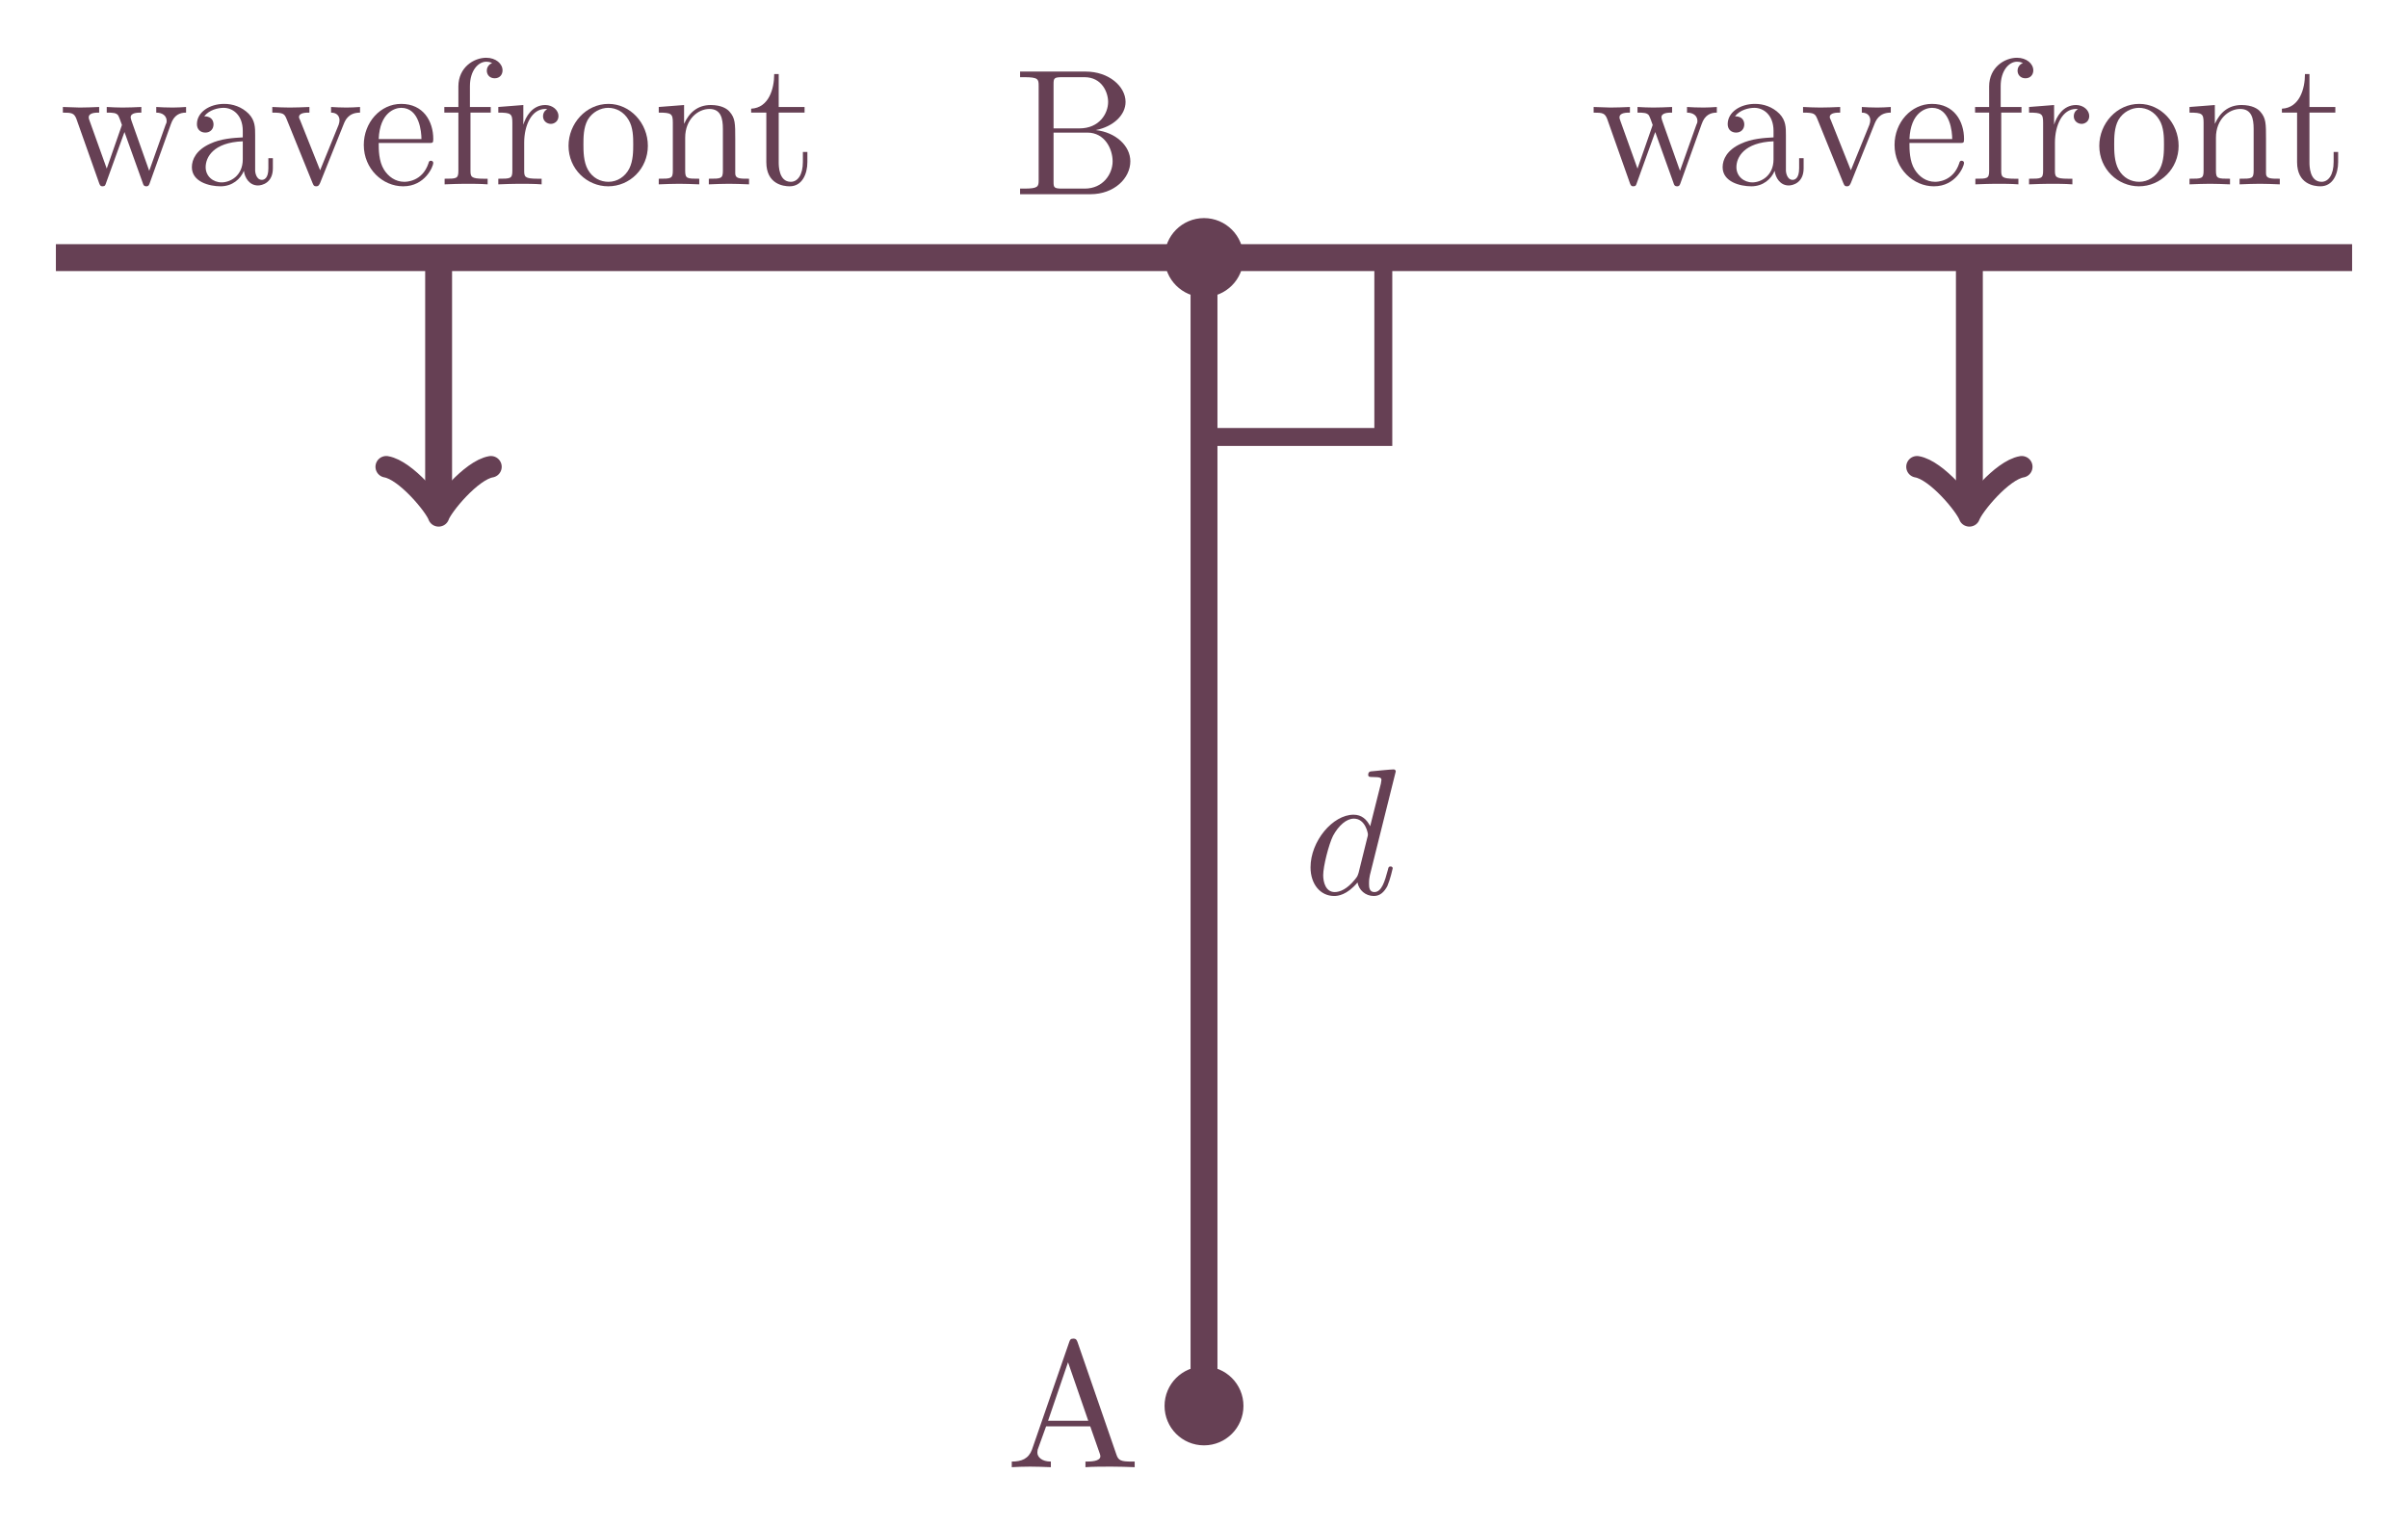
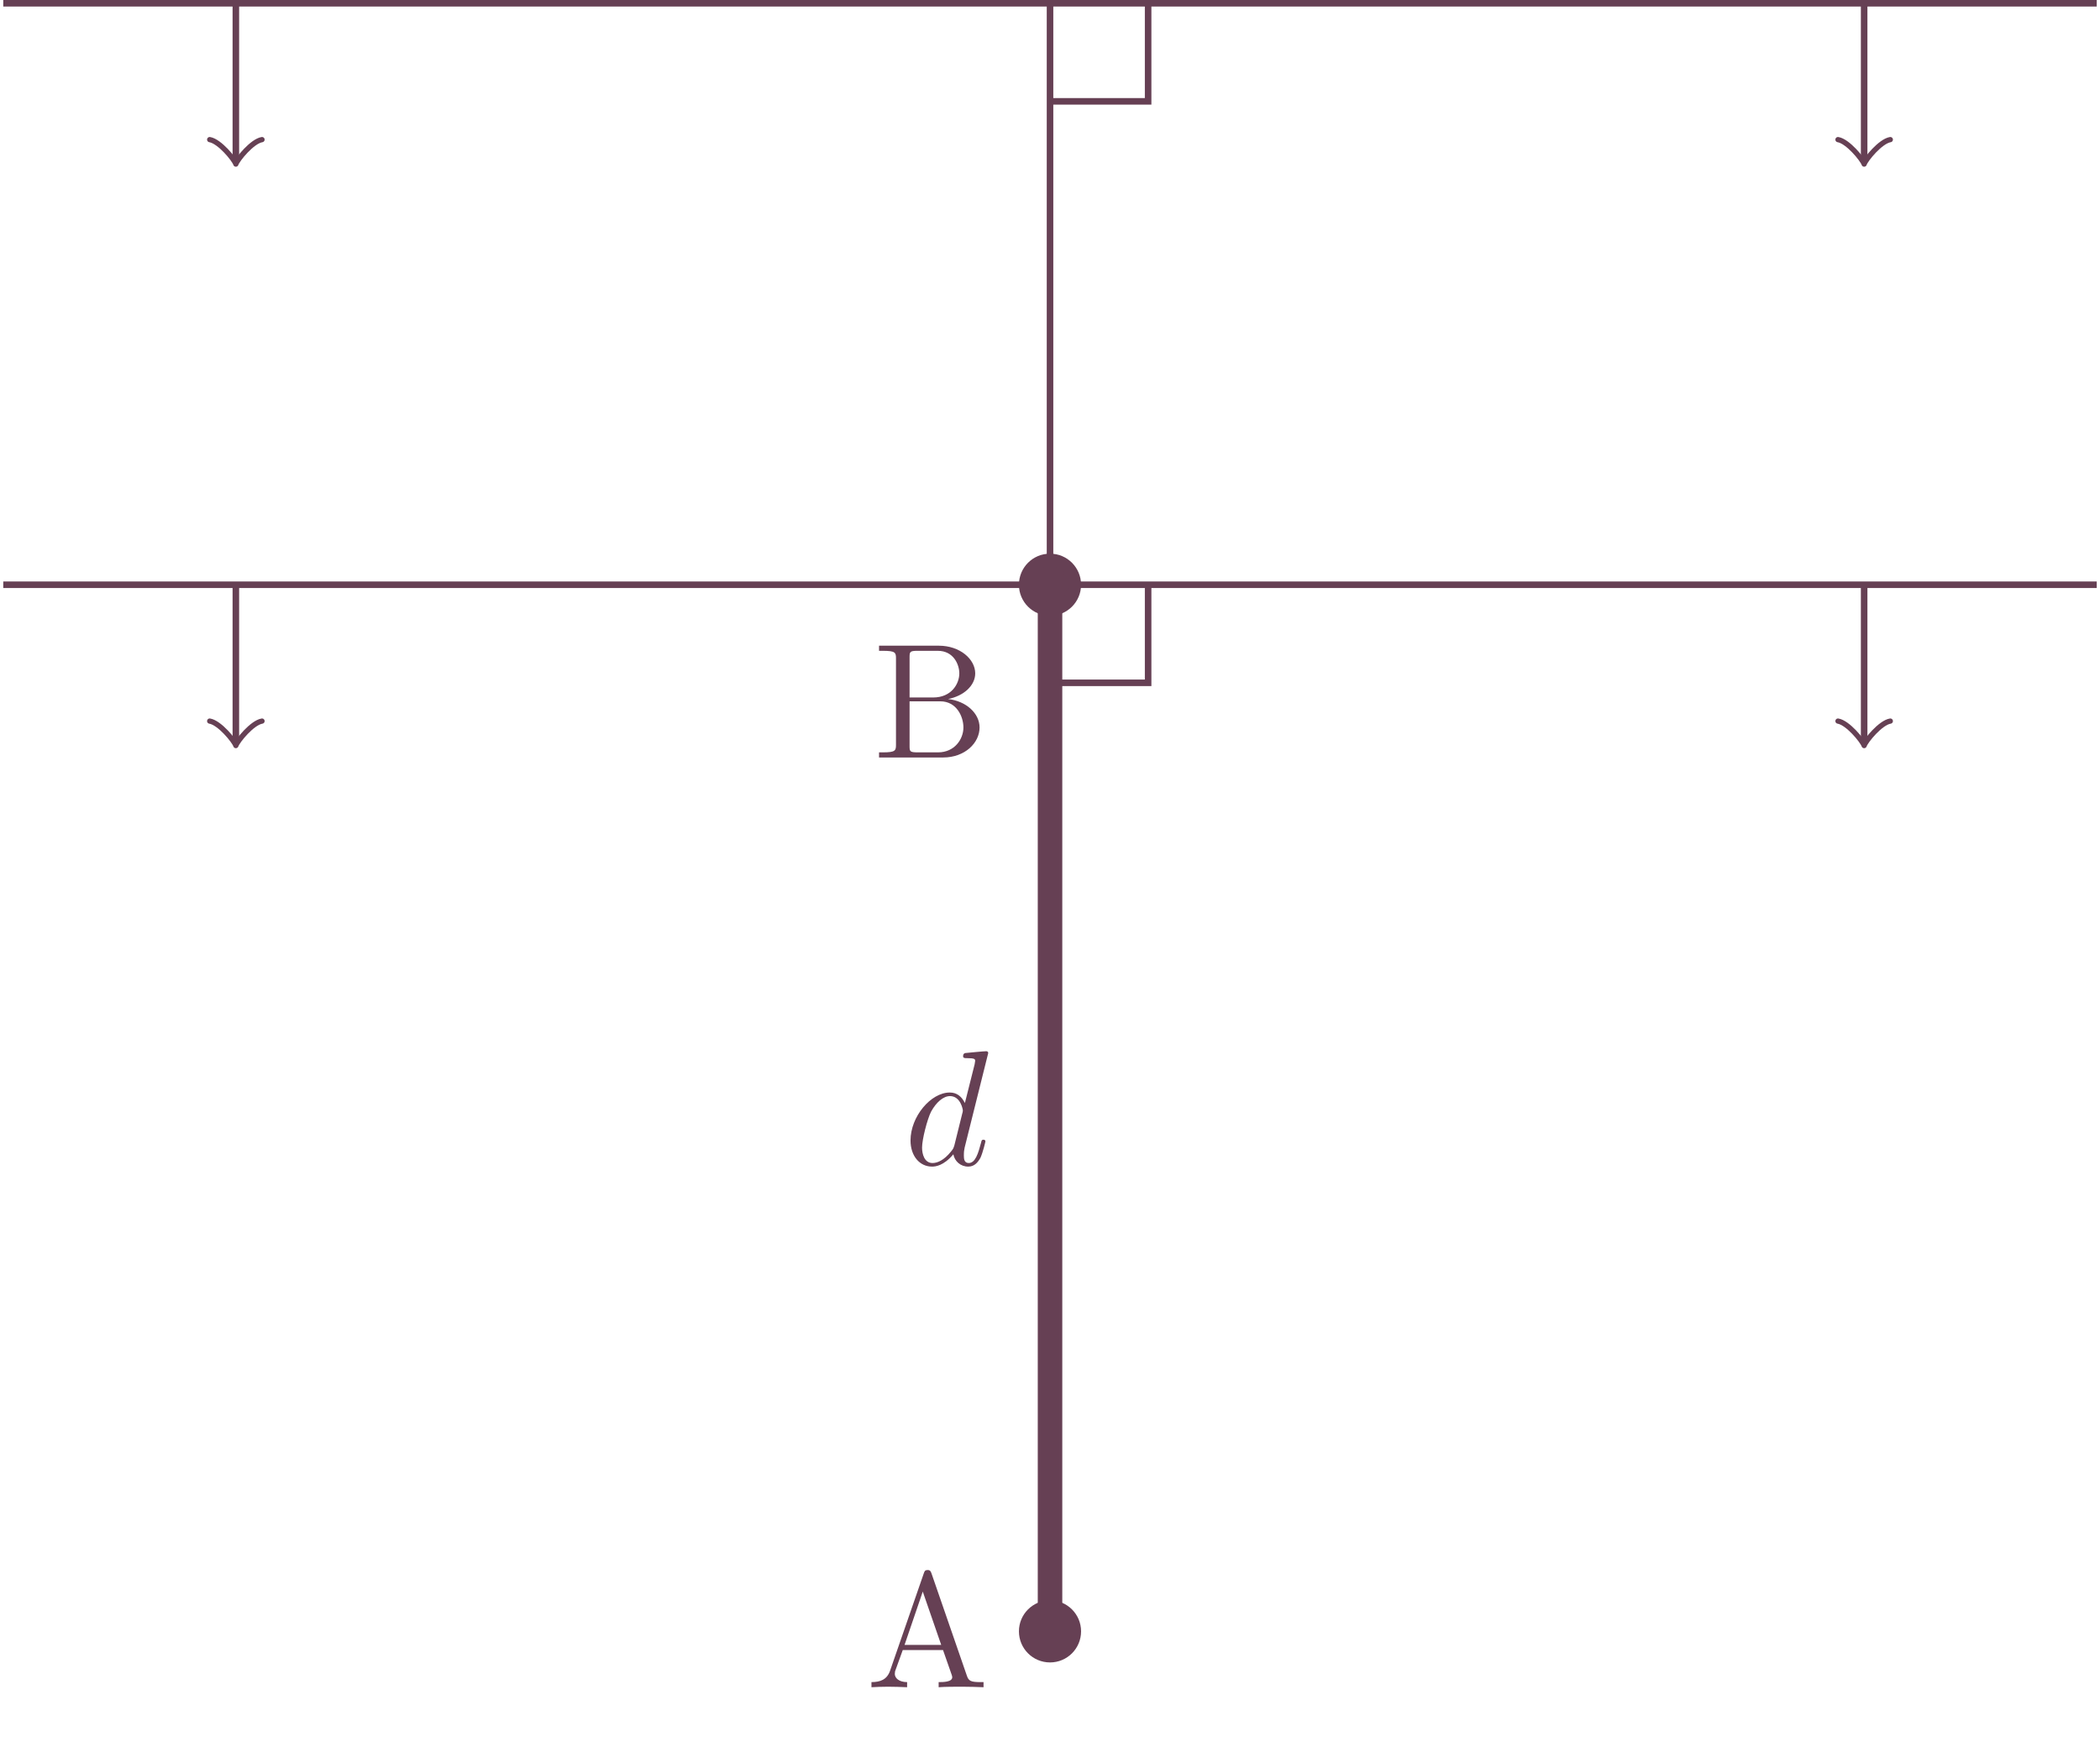
- <svg xmlns="http://www.w3.org/2000/svg" xmlns:xlink="http://www.w3.org/1999/xlink" width="133.773pt" height="84.811pt" viewBox="0 0 133.773 84.811" version="1.1">
+ <svg xmlns="http://www.w3.org/2000/svg" xmlns:xlink="http://www.w3.org/1999/xlink" width="127.957pt" height="106.136pt" viewBox="0 0 127.957 106.136" version="1.1">
  <defs>
    <g>
      <symbol overflow="visible" id="glyph0-0">
        <path style="stroke:none;" d="" />
      </symbol>
      <symbol overflow="visible" id="glyph0-1">
-         <path style="stroke:none;" d="M 6.172 -3.344 C 6.344 -3.844 6.656 -3.984 7.016 -3.984 L 7.016 -4.297 C 6.781 -4.281 6.5 -4.266 6.281 -4.266 C 5.984 -4.266 5.547 -4.281 5.359 -4.297 L 5.359 -3.984 C 5.719 -3.984 5.938 -3.797 5.938 -3.516 C 5.938 -3.453 5.938 -3.422 5.875 -3.297 L 4.969 -0.75 L 3.984 -3.531 C 3.953 -3.656 3.938 -3.672 3.938 -3.719 C 3.938 -3.984 4.328 -3.984 4.531 -3.984 L 4.531 -4.297 C 4.234 -4.281 3.734 -4.266 3.484 -4.266 C 3.188 -4.266 2.906 -4.281 2.609 -4.297 L 2.609 -3.984 C 2.969 -3.984 3.125 -3.969 3.234 -3.844 C 3.281 -3.781 3.391 -3.484 3.453 -3.297 L 2.609 -0.875 L 1.656 -3.531 C 1.609 -3.656 1.609 -3.672 1.609 -3.719 C 1.609 -3.984 2 -3.984 2.188 -3.984 L 2.188 -4.297 C 1.891 -4.281 1.328 -4.266 1.109 -4.266 C 1.062 -4.266 0.531 -4.281 0.172 -4.297 L 0.172 -3.984 C 0.672 -3.984 0.797 -3.953 0.922 -3.641 L 2.172 -0.109 C 2.219 0.031 2.25 0.109 2.375 0.109 C 2.516 0.109 2.531 0.047 2.578 -0.094 L 3.594 -2.906 L 4.609 -0.078 C 4.641 0.031 4.672 0.109 4.812 0.109 C 4.938 0.109 4.969 0.016 5 -0.078 Z M 6.172 -3.344 " />
+         <path style="stroke:none;" d="M 3.969 -6.938 C 3.922 -7.062 3.891 -7.141 3.734 -7.141 C 3.578 -7.141 3.547 -7.078 3.5 -6.938 L 1.438 -0.984 C 1.25 -0.469 0.859 -0.312 0.312 -0.312 L 0.312 0 C 0.547 -0.016 0.984 -0.031 1.328 -0.031 C 1.641 -0.031 2.156 -0.016 2.484 0 L 2.484 -0.312 C 1.984 -0.312 1.734 -0.562 1.734 -0.812 C 1.734 -0.844 1.75 -0.953 1.75 -0.969 L 2.219 -2.266 L 4.672 -2.266 L 5.203 -0.75 C 5.219 -0.703 5.234 -0.641 5.234 -0.609 C 5.234 -0.312 4.672 -0.312 4.406 -0.312 L 4.406 0 C 4.766 -0.031 5.469 -0.031 5.844 -0.031 C 6.266 -0.031 6.734 -0.016 7.141 0 L 7.141 -0.312 L 6.969 -0.312 C 6.375 -0.312 6.234 -0.375 6.125 -0.703 Z M 3.438 -5.828 L 4.562 -2.578 L 2.328 -2.578 Z M 3.438 -5.828 " />
      </symbol>
      <symbol overflow="visible" id="glyph0-2">
-         <path style="stroke:none;" d="M 3.312 -0.75 C 3.359 -0.359 3.625 0.062 4.094 0.062 C 4.312 0.062 4.922 -0.078 4.922 -0.891 L 4.922 -1.453 L 4.672 -1.453 L 4.672 -0.891 C 4.672 -0.312 4.422 -0.25 4.312 -0.25 C 3.984 -0.25 3.938 -0.703 3.938 -0.75 L 3.938 -2.734 C 3.938 -3.156 3.938 -3.547 3.578 -3.922 C 3.188 -4.312 2.688 -4.469 2.219 -4.469 C 1.391 -4.469 0.703 -4 0.703 -3.344 C 0.703 -3.047 0.906 -2.875 1.172 -2.875 C 1.453 -2.875 1.625 -3.078 1.625 -3.328 C 1.625 -3.453 1.578 -3.781 1.109 -3.781 C 1.391 -4.141 1.875 -4.25 2.188 -4.25 C 2.688 -4.25 3.25 -3.859 3.25 -2.969 L 3.25 -2.609 C 2.734 -2.578 2.047 -2.547 1.422 -2.25 C 0.672 -1.906 0.422 -1.391 0.422 -0.953 C 0.422 -0.141 1.391 0.109 2.016 0.109 C 2.672 0.109 3.125 -0.297 3.312 -0.75 Z M 3.25 -2.391 L 3.25 -1.391 C 3.25 -0.453 2.531 -0.109 2.078 -0.109 C 1.594 -0.109 1.188 -0.453 1.188 -0.953 C 1.188 -1.5 1.609 -2.328 3.25 -2.391 Z M 3.25 -2.391 " />
-       </symbol>
-       <symbol overflow="visible" id="glyph0-3">
-         <path style="stroke:none;" d="M 4.141 -3.312 C 4.234 -3.547 4.406 -3.984 5.062 -3.984 L 5.062 -4.297 C 4.828 -4.281 4.547 -4.266 4.312 -4.266 C 4.078 -4.266 3.625 -4.281 3.453 -4.297 L 3.453 -3.984 C 3.812 -3.984 3.922 -3.75 3.922 -3.562 C 3.922 -3.469 3.906 -3.422 3.875 -3.312 L 2.844 -0.781 L 1.734 -3.562 C 1.672 -3.688 1.672 -3.703 1.672 -3.734 C 1.672 -3.984 2.062 -3.984 2.25 -3.984 L 2.25 -4.297 C 1.938 -4.281 1.391 -4.266 1.156 -4.266 C 0.891 -4.266 0.484 -4.281 0.188 -4.297 L 0.188 -3.984 C 0.812 -3.984 0.859 -3.922 0.984 -3.625 L 2.422 -0.078 C 2.484 0.062 2.5 0.109 2.625 0.109 C 2.766 0.109 2.797 0.016 2.844 -0.078 Z M 4.141 -3.312 " />
-       </symbol>
-       <symbol overflow="visible" id="glyph0-4">
-         <path style="stroke:none;" d="M 1.109 -2.516 C 1.172 -4 2.016 -4.25 2.359 -4.25 C 3.375 -4.25 3.484 -2.906 3.484 -2.516 Z M 1.109 -2.297 L 3.891 -2.297 C 4.109 -2.297 4.141 -2.297 4.141 -2.516 C 4.141 -3.5 3.594 -4.469 2.359 -4.469 C 1.203 -4.469 0.281 -3.438 0.281 -2.188 C 0.281 -0.859 1.328 0.109 2.469 0.109 C 3.688 0.109 4.141 -1 4.141 -1.188 C 4.141 -1.281 4.062 -1.312 4 -1.312 C 3.922 -1.312 3.891 -1.25 3.875 -1.172 C 3.531 -0.141 2.625 -0.141 2.531 -0.141 C 2.031 -0.141 1.641 -0.438 1.406 -0.812 C 1.109 -1.281 1.109 -1.938 1.109 -2.297 Z M 1.109 -2.297 " />
-       </symbol>
-       <symbol overflow="visible" id="glyph0-5">
-         <path style="stroke:none;" d="M 1.75 -4.297 L 1.75 -5.453 C 1.75 -6.328 2.219 -6.812 2.656 -6.812 C 2.688 -6.812 2.844 -6.812 2.984 -6.734 C 2.875 -6.703 2.688 -6.562 2.688 -6.312 C 2.688 -6.094 2.844 -5.891 3.125 -5.891 C 3.406 -5.891 3.562 -6.094 3.562 -6.328 C 3.562 -6.703 3.188 -7.031 2.656 -7.031 C 1.969 -7.031 1.109 -6.5 1.109 -5.438 L 1.109 -4.297 L 0.328 -4.297 L 0.328 -3.984 L 1.109 -3.984 L 1.109 -0.75 C 1.109 -0.312 1 -0.312 0.344 -0.312 L 0.344 0 C 0.734 -0.016 1.203 -0.031 1.469 -0.031 C 1.875 -0.031 2.344 -0.031 2.734 0 L 2.734 -0.312 L 2.531 -0.312 C 1.797 -0.312 1.781 -0.422 1.781 -0.781 L 1.781 -3.984 L 2.906 -3.984 L 2.906 -4.297 Z M 1.75 -4.297 " />
-       </symbol>
-       <symbol overflow="visible" id="glyph0-6">
-         <path style="stroke:none;" d="M 1.672 -3.312 L 1.672 -4.406 L 0.281 -4.297 L 0.281 -3.984 C 0.984 -3.984 1.062 -3.922 1.062 -3.422 L 1.062 -0.75 C 1.062 -0.312 0.953 -0.312 0.281 -0.312 L 0.281 0 C 0.672 -0.016 1.141 -0.031 1.422 -0.031 C 1.812 -0.031 2.281 -0.031 2.688 0 L 2.688 -0.312 L 2.469 -0.312 C 1.734 -0.312 1.719 -0.422 1.719 -0.781 L 1.719 -2.312 C 1.719 -3.297 2.141 -4.188 2.891 -4.188 C 2.953 -4.188 2.984 -4.188 3 -4.172 C 2.969 -4.172 2.766 -4.047 2.766 -3.781 C 2.766 -3.516 2.984 -3.359 3.203 -3.359 C 3.375 -3.359 3.625 -3.484 3.625 -3.797 C 3.625 -4.109 3.312 -4.406 2.891 -4.406 C 2.156 -4.406 1.797 -3.734 1.672 -3.312 Z M 1.672 -3.312 " />
-       </symbol>
-       <symbol overflow="visible" id="glyph0-7">
-         <path style="stroke:none;" d="M 4.688 -2.141 C 4.688 -3.406 3.703 -4.469 2.5 -4.469 C 1.25 -4.469 0.281 -3.375 0.281 -2.141 C 0.281 -0.844 1.312 0.109 2.484 0.109 C 3.688 0.109 4.688 -0.875 4.688 -2.141 Z M 2.5 -0.141 C 2.062 -0.141 1.625 -0.344 1.359 -0.812 C 1.109 -1.25 1.109 -1.859 1.109 -2.219 C 1.109 -2.609 1.109 -3.141 1.344 -3.578 C 1.609 -4.031 2.078 -4.25 2.484 -4.25 C 2.922 -4.25 3.344 -4.031 3.609 -3.594 C 3.875 -3.172 3.875 -2.594 3.875 -2.219 C 3.875 -1.859 3.875 -1.312 3.656 -0.875 C 3.422 -0.422 2.984 -0.141 2.5 -0.141 Z M 2.5 -0.141 " />
-       </symbol>
-       <symbol overflow="visible" id="glyph0-8">
-         <path style="stroke:none;" d="M 1.094 -3.422 L 1.094 -0.75 C 1.094 -0.312 0.984 -0.312 0.312 -0.312 L 0.312 0 C 0.672 -0.016 1.172 -0.031 1.453 -0.031 C 1.703 -0.031 2.219 -0.016 2.562 0 L 2.562 -0.312 C 1.891 -0.312 1.781 -0.312 1.781 -0.75 L 1.781 -2.594 C 1.781 -3.625 2.5 -4.188 3.125 -4.188 C 3.766 -4.188 3.875 -3.656 3.875 -3.078 L 3.875 -0.75 C 3.875 -0.312 3.766 -0.312 3.094 -0.312 L 3.094 0 C 3.438 -0.016 3.953 -0.031 4.219 -0.031 C 4.469 -0.031 5 -0.016 5.328 0 L 5.328 -0.312 C 4.812 -0.312 4.562 -0.312 4.562 -0.609 L 4.562 -2.516 C 4.562 -3.375 4.562 -3.672 4.25 -4.031 C 4.109 -4.203 3.781 -4.406 3.203 -4.406 C 2.469 -4.406 2 -3.984 1.719 -3.359 L 1.719 -4.406 L 0.312 -4.297 L 0.312 -3.984 C 1.016 -3.984 1.094 -3.922 1.094 -3.422 Z M 1.094 -3.422 " />
-       </symbol>
-       <symbol overflow="visible" id="glyph0-9">
-         <path style="stroke:none;" d="M 1.719 -3.984 L 3.156 -3.984 L 3.156 -4.297 L 1.719 -4.297 L 1.719 -6.125 L 1.469 -6.125 C 1.469 -5.312 1.172 -4.25 0.188 -4.203 L 0.188 -3.984 L 1.031 -3.984 L 1.031 -1.234 C 1.031 -0.016 1.969 0.109 2.328 0.109 C 3.031 0.109 3.312 -0.594 3.312 -1.234 L 3.312 -1.797 L 3.062 -1.797 L 3.062 -1.25 C 3.062 -0.516 2.766 -0.141 2.391 -0.141 C 1.719 -0.141 1.719 -1.047 1.719 -1.219 Z M 1.719 -3.984 " />
-       </symbol>
-       <symbol overflow="visible" id="glyph0-10">
        <path style="stroke:none;" d="M 2.219 -3.656 L 2.219 -6.094 C 2.219 -6.438 2.234 -6.5 2.703 -6.5 L 3.938 -6.5 C 4.906 -6.5 5.25 -5.656 5.25 -5.125 C 5.25 -4.484 4.766 -3.656 3.656 -3.656 Z M 4.562 -3.562 C 5.531 -3.75 6.219 -4.391 6.219 -5.125 C 6.219 -5.984 5.297 -6.812 4 -6.812 L 0.359 -6.812 L 0.359 -6.5 L 0.594 -6.5 C 1.359 -6.5 1.391 -6.391 1.391 -6.031 L 1.391 -0.781 C 1.391 -0.422 1.359 -0.312 0.594 -0.312 L 0.359 -0.312 L 0.359 0 L 4.266 0 C 5.594 0 6.484 -0.891 6.484 -1.828 C 6.484 -2.688 5.672 -3.438 4.562 -3.562 Z M 3.953 -0.312 L 2.703 -0.312 C 2.234 -0.312 2.219 -0.375 2.219 -0.703 L 2.219 -3.422 L 4.094 -3.422 C 5.078 -3.422 5.5 -2.5 5.5 -1.828 C 5.5 -1.125 4.969 -0.312 3.953 -0.312 Z M 3.953 -0.312 " />
-       </symbol>
-       <symbol overflow="visible" id="glyph0-11">
-         <path style="stroke:none;" d="M 3.969 -6.938 C 3.922 -7.062 3.891 -7.141 3.734 -7.141 C 3.578 -7.141 3.547 -7.078 3.5 -6.938 L 1.438 -0.984 C 1.25 -0.469 0.859 -0.312 0.312 -0.312 L 0.312 0 C 0.547 -0.016 0.984 -0.031 1.328 -0.031 C 1.641 -0.031 2.156 -0.016 2.484 0 L 2.484 -0.312 C 1.984 -0.312 1.734 -0.562 1.734 -0.812 C 1.734 -0.844 1.75 -0.953 1.75 -0.969 L 2.219 -2.266 L 4.672 -2.266 L 5.203 -0.75 C 5.219 -0.703 5.234 -0.641 5.234 -0.609 C 5.234 -0.312 4.672 -0.312 4.406 -0.312 L 4.406 0 C 4.766 -0.031 5.469 -0.031 5.844 -0.031 C 6.266 -0.031 6.734 -0.016 7.141 0 L 7.141 -0.312 L 6.969 -0.312 C 6.375 -0.312 6.234 -0.375 6.125 -0.703 Z M 3.438 -5.828 L 4.562 -2.578 L 2.328 -2.578 Z M 3.438 -5.828 " />
      </symbol>
      <symbol overflow="visible" id="glyph1-0">
        <path style="stroke:none;" d="" />
      </symbol>
      <symbol overflow="visible" id="glyph1-1">
        <path style="stroke:none;" d="M 5.141 -6.812 C 5.141 -6.812 5.141 -6.922 5.016 -6.922 C 4.859 -6.922 3.922 -6.828 3.75 -6.812 C 3.672 -6.797 3.609 -6.75 3.609 -6.625 C 3.609 -6.5 3.703 -6.5 3.844 -6.5 C 4.328 -6.5 4.344 -6.438 4.344 -6.328 L 4.312 -6.125 L 3.719 -3.766 C 3.531 -4.141 3.25 -4.406 2.797 -4.406 C 1.641 -4.406 0.406 -2.938 0.406 -1.484 C 0.406 -0.547 0.953 0.109 1.719 0.109 C 1.922 0.109 2.422 0.062 3.016 -0.641 C 3.094 -0.219 3.453 0.109 3.922 0.109 C 4.281 0.109 4.5 -0.125 4.672 -0.438 C 4.828 -0.797 4.969 -1.406 4.969 -1.422 C 4.969 -1.531 4.875 -1.531 4.844 -1.531 C 4.75 -1.531 4.734 -1.484 4.703 -1.344 C 4.531 -0.703 4.359 -0.109 3.953 -0.109 C 3.672 -0.109 3.656 -0.375 3.656 -0.562 C 3.656 -0.812 3.672 -0.875 3.703 -1.047 Z M 3.078 -1.188 C 3.016 -1 3.016 -0.984 2.875 -0.812 C 2.438 -0.266 2.031 -0.109 1.75 -0.109 C 1.25 -0.109 1.109 -0.656 1.109 -1.047 C 1.109 -1.547 1.422 -2.766 1.656 -3.234 C 1.969 -3.812 2.406 -4.188 2.812 -4.188 C 3.453 -4.188 3.594 -3.375 3.594 -3.312 C 3.594 -3.25 3.578 -3.188 3.562 -3.141 Z M 3.078 -1.188 " />
      </symbol>
    </g>
    <clipPath id="clip1">
-       <path d="M 59 70 L 75 70 L 75 84.812 L 59 84.812 Z M 59 70 " />
+       <path d="M 0 35 L 127.957 35 L 127.957 36 L 0 36 Z M 0 35 " />
+     </clipPath>
+     <clipPath id="clip2">
+       <path d="M 0 0 L 127.957 0 L 127.957 1 L 0 1 Z M 0 0 " />
+     </clipPath>
+     <clipPath id="clip3">
+       <path d="M 51 86 L 77 86 L 77 106.137 L 51 106.137 Z M 51 86 " />
    </clipPath>
  </defs>
  <g id="surface1">
-     <path style="fill:none;stroke-width:1.494;stroke-linecap:butt;stroke-linejoin:miter;stroke:rgb(39.999%,25%,32.999%);stroke-opacity:1;stroke-miterlimit:10;" d="M -63.781 -0.002 L 63.782 -0.002 " transform="matrix(1,0,0,-1,66.886,14.307)" />
-     <path style="fill:none;stroke-width:1.494;stroke-linecap:butt;stroke-linejoin:miter;stroke:rgb(39.999%,25%,32.999%);stroke-opacity:1;stroke-miterlimit:10;" d="M 0.001 -0.002 L 0.001 -63.779 " transform="matrix(1,0,0,-1,66.886,14.307)" />
-     <path style="fill:none;stroke-width:0.996;stroke-linecap:butt;stroke-linejoin:miter;stroke:rgb(39.999%,25%,32.999%);stroke-opacity:1;stroke-miterlimit:10;" d="M 9.962 -0.002 L 9.962 -9.963 L 0.001 -9.963 " transform="matrix(1,0,0,-1,66.886,14.307)" />
-     <path style="fill:none;stroke-width:1.494;stroke-linecap:butt;stroke-linejoin:miter;stroke:rgb(39.999%,25%,32.999%);stroke-opacity:1;stroke-miterlimit:10;" d="M -42.519 -0.002 L -42.519 -13.802 " transform="matrix(1,0,0,-1,66.886,14.307)" />
-     <path style="fill:none;stroke-width:1.196;stroke-linecap:round;stroke-linejoin:round;stroke:rgb(39.999%,25%,32.999%);stroke-opacity:1;stroke-miterlimit:10;" d="M -2.182 2.908 C -1.999 1.818 0.001 0.181 0.544 0.001 C 0.001 -0.182 -1.999 -1.819 -2.182 -2.909 " transform="matrix(0,1,1,0,24.3658,28.1079)" />
+     <path style="fill:none;stroke-width:1.494;stroke-linecap:butt;stroke-linejoin:miter;stroke:rgb(39.999%,25%,32.999%);stroke-opacity:1;stroke-miterlimit:10;" d="M 0.001 0.002 L 0.001 63.779 " transform="matrix(1,0,0,-1,63.979,99.412)" />
+     <path style="fill:none;stroke-width:0.399;stroke-linecap:butt;stroke-linejoin:miter;stroke:rgb(39.999%,25%,32.999%);stroke-opacity:1;stroke-miterlimit:10;" d="M 0.001 0.002 L 0.001 63.779 " transform="matrix(1,0,0,-1,63.979,99.412)" />
+     <g clip-path="url(#clip1)" clip-rule="nonzero">
+       <path style="fill:none;stroke-width:0.399;stroke-linecap:butt;stroke-linejoin:miter;stroke:rgb(39.999%,25%,32.999%);stroke-opacity:1;stroke-miterlimit:10;" d="M -63.78 63.779 L 63.779 63.779 " transform="matrix(1,0,0,-1,63.979,99.412)" />
+     </g>
+     <path style="fill:none;stroke-width:0.399;stroke-linecap:butt;stroke-linejoin:miter;stroke:rgb(39.999%,25%,32.999%);stroke-opacity:1;stroke-miterlimit:10;" d="M 5.978 63.779 L 5.978 57.803 L 0.001 57.803 " transform="matrix(1,0,0,-1,63.979,99.412)" />
+     <path style="fill:none;stroke-width:0.399;stroke-linecap:butt;stroke-linejoin:miter;stroke:rgb(39.999%,25%,32.999%);stroke-opacity:1;stroke-miterlimit:10;" d="M -49.608 63.779 L -49.608 54.275 " transform="matrix(1,0,0,-1,63.979,99.412)" />
+     <path style="fill:none;stroke-width:0.319;stroke-linecap:round;stroke-linejoin:round;stroke:rgb(39.999%,25%,32.999%);stroke-opacity:1;stroke-miterlimit:10;" d="M -1.195 1.593 C -1.097 0.995 0.001 0.101 0.297 -0.001 C 0.001 -0.099 -1.097 -0.997 -1.195 -1.595 " transform="matrix(0,1,1,0,14.3721,45.13618)" />
+     <path style="fill:none;stroke-width:0.399;stroke-linecap:butt;stroke-linejoin:miter;stroke:rgb(39.999%,25%,32.999%);stroke-opacity:1;stroke-miterlimit:10;" d="M 49.607 63.779 L 49.607 54.275 " transform="matrix(1,0,0,-1,63.979,99.412)" />
+     <path style="fill:none;stroke-width:0.319;stroke-linecap:round;stroke-linejoin:round;stroke:rgb(39.999%,25%,32.999%);stroke-opacity:1;stroke-miterlimit:10;" d="M -1.195 1.594 C -1.097 0.996 0.001 0.098 0.297 0 C 0.001 -0.102 -1.097 -0.996 -1.195 -1.594 " transform="matrix(0,1,1,0,113.5859,45.13618)" />
+     <path style="fill:none;stroke-width:0.399;stroke-linecap:butt;stroke-linejoin:miter;stroke:rgb(39.999%,25%,32.999%);stroke-opacity:1;stroke-miterlimit:10;" d="M 0.001 63.779 L 0.001 99.213 " transform="matrix(1,0,0,-1,63.979,99.412)" />
+     <g clip-path="url(#clip2)" clip-rule="nonzero">
+       <path style="fill:none;stroke-width:0.399;stroke-linecap:butt;stroke-linejoin:miter;stroke:rgb(39.999%,25%,32.999%);stroke-opacity:1;stroke-miterlimit:10;" d="M -63.78 99.213 L 63.779 99.213 " transform="matrix(1,0,0,-1,63.979,99.412)" />
+     </g>
+     <path style="fill:none;stroke-width:0.399;stroke-linecap:butt;stroke-linejoin:miter;stroke:rgb(39.999%,25%,32.999%);stroke-opacity:1;stroke-miterlimit:10;" d="M 5.978 99.213 L 5.978 93.236 L 0.001 93.236 " transform="matrix(1,0,0,-1,63.979,99.412)" />
+     <path style="fill:none;stroke-width:0.399;stroke-linecap:butt;stroke-linejoin:miter;stroke:rgb(39.999%,25%,32.999%);stroke-opacity:1;stroke-miterlimit:10;" d="M -49.608 99.213 L -49.608 89.709 " transform="matrix(1,0,0,-1,63.979,99.412)" />
+     <path style="fill:none;stroke-width:0.319;stroke-linecap:round;stroke-linejoin:round;stroke:rgb(39.999%,25%,32.999%);stroke-opacity:1;stroke-miterlimit:10;" d="M -1.195 1.593 C -1.097 0.995 0 0.101 0.297 -0.001 C 0 -0.099 -1.097 -0.997 -1.195 -1.595 " transform="matrix(0,1,1,0,14.3721,9.70268)" />
+     <path style="fill:none;stroke-width:0.399;stroke-linecap:butt;stroke-linejoin:miter;stroke:rgb(39.999%,25%,32.999%);stroke-opacity:1;stroke-miterlimit:10;" d="M 49.607 99.213 L 49.607 89.709 " transform="matrix(1,0,0,-1,63.979,99.412)" />
+     <path style="fill:none;stroke-width:0.319;stroke-linecap:round;stroke-linejoin:round;stroke:rgb(39.999%,25%,32.999%);stroke-opacity:1;stroke-miterlimit:10;" d="M -1.195 1.594 C -1.097 0.996 0 0.098 0.297 0 C 0 -0.102 -1.097 -0.996 -1.195 -1.594 " transform="matrix(0,1,1,0,113.5859,9.70268)" />
+     <path style=" stroke:none;fill-rule:nonzero;fill:rgb(39.999%,25%,32.999%);fill-opacity:1;" d="M 65.473 99.41 C 65.473 98.586 64.805 97.918 63.98 97.918 C 63.152 97.918 62.484 98.586 62.484 99.41 C 62.484 100.238 63.152 100.906 63.98 100.906 C 64.805 100.906 65.473 100.238 65.473 99.41 Z M 65.473 99.41 " />
+     <g clip-path="url(#clip3)" clip-rule="nonzero">
+       <path style="fill:none;stroke-width:0.797;stroke-linecap:butt;stroke-linejoin:miter;stroke:rgb(39.999%,25%,32.999%);stroke-opacity:1;stroke-miterlimit:10;" d="M 1.494 0.002 C 1.494 0.826 0.826 1.494 0.001 1.494 C -0.827 1.494 -1.495 0.826 -1.495 0.002 C -1.495 -0.826 -0.827 -1.494 0.001 -1.494 C 0.826 -1.494 1.494 -0.826 1.494 0.002 Z M 1.494 0.002 " transform="matrix(1,0,0,-1,63.979,99.412)" />
+     </g>
+     <path style="fill-rule:nonzero;fill:rgb(39.999%,25%,32.999%);fill-opacity:1;stroke-width:0.797;stroke-linecap:butt;stroke-linejoin:miter;stroke:rgb(39.999%,25%,32.999%);stroke-opacity:1;stroke-miterlimit:10;" d="M 1.494 63.779 C 1.494 64.607 0.826 65.275 0.001 65.275 C -0.827 65.275 -1.495 64.607 -1.495 63.779 C -1.495 62.955 -0.827 62.287 0.001 62.287 C 0.826 62.287 1.494 62.955 1.494 63.779 Z M 1.494 63.779 " transform="matrix(1,0,0,-1,63.979,99.412)" />
    <g style="fill:rgb(39.999%,25%,32.999%);fill-opacity:1;">
-       <use xlink:href="#glyph0-1" x="3.321" y="10.239" />
+       <use xlink:href="#glyph0-1" x="52.788" y="102.815" />
    </g>
    <g style="fill:rgb(39.999%,25%,32.999%);fill-opacity:1;">
-       <use xlink:href="#glyph0-2" x="10.237" y="10.239" />
+       <use xlink:href="#glyph0-2" x="53.203" y="46.159" />
    </g>
    <g style="fill:rgb(39.999%,25%,32.999%);fill-opacity:1;">
-       <use xlink:href="#glyph0-3" x="14.939" y="10.239" />
-     </g>
-     <g style="fill:rgb(39.999%,25%,32.999%);fill-opacity:1;">
-       <use xlink:href="#glyph0-4" x="19.929" y="10.239" />
-       <use xlink:href="#glyph0-5" x="24.356" y="10.239" />
-       <use xlink:href="#glyph0-6" x="27.401" y="10.239" />
-       <use xlink:href="#glyph0-7" x="31.303" y="10.239" />
-       <use xlink:href="#glyph0-8" x="36.284" y="10.239" />
-     </g>
-     <g style="fill:rgb(39.999%,25%,32.999%);fill-opacity:1;">
-       <use xlink:href="#glyph0-9" x="41.541" y="10.239" />
-     </g>
-     <path style="fill:none;stroke-width:1.494;stroke-linecap:butt;stroke-linejoin:miter;stroke:rgb(39.999%,25%,32.999%);stroke-opacity:1;stroke-miterlimit:10;" d="M 42.52 -0.002 L 42.52 -13.802 " transform="matrix(1,0,0,-1,66.886,14.307)" />
-     <path style="fill:none;stroke-width:1.196;stroke-linecap:round;stroke-linejoin:round;stroke:rgb(39.999%,25%,32.999%);stroke-opacity:1;stroke-miterlimit:10;" d="M -2.182 2.91 C -1.999 1.816 0.001 0.184 0.544 0 C 0.001 -0.184 -1.999 -1.816 -2.182 -2.91 " transform="matrix(0,1,1,0,109.4062,28.1079)" />
-     <g style="fill:rgb(39.999%,25%,32.999%);fill-opacity:1;">
-       <use xlink:href="#glyph0-1" x="88.36" y="10.239" />
-     </g>
-     <g style="fill:rgb(39.999%,25%,32.999%);fill-opacity:1;">
-       <use xlink:href="#glyph0-2" x="95.276" y="10.239" />
-     </g>
-     <g style="fill:rgb(39.999%,25%,32.999%);fill-opacity:1;">
-       <use xlink:href="#glyph0-3" x="99.978" y="10.239" />
-     </g>
-     <g style="fill:rgb(39.999%,25%,32.999%);fill-opacity:1;">
-       <use xlink:href="#glyph0-4" x="104.968" y="10.239" />
-       <use xlink:href="#glyph0-5" x="109.395" y="10.239" />
-       <use xlink:href="#glyph0-6" x="112.44" y="10.239" />
-       <use xlink:href="#glyph0-7" x="116.342" y="10.239" />
-       <use xlink:href="#glyph0-8" x="121.323" y="10.239" />
-     </g>
-     <g style="fill:rgb(39.999%,25%,32.999%);fill-opacity:1;">
-       <use xlink:href="#glyph0-9" x="126.58" y="10.239" />
-     </g>
-     <path style="fill-rule:nonzero;fill:rgb(39.999%,25%,32.999%);fill-opacity:1;stroke-width:0.399;stroke-linecap:butt;stroke-linejoin:miter;stroke:rgb(39.999%,25%,32.999%);stroke-opacity:1;stroke-miterlimit:10;" d="M 1.993 -0.002 C 1.993 1.1 1.102 1.994 0.001 1.994 C -1.101 1.994 -1.991 1.1 -1.991 -0.002 C -1.991 -1.099 -1.101 -1.994 0.001 -1.994 C 1.102 -1.994 1.993 -1.099 1.993 -0.002 Z M 1.993 -0.002 " transform="matrix(1,0,0,-1,66.886,14.307)" />
-     <g style="fill:rgb(39.999%,25%,32.999%);fill-opacity:1;">
-       <use xlink:href="#glyph0-10" x="56.31" y="10.787" />
-     </g>
-     <path style=" stroke:none;fill-rule:nonzero;fill:rgb(39.999%,25%,32.999%);fill-opacity:1;" d="M 68.879 78.086 C 68.879 76.988 67.988 76.094 66.887 76.094 C 65.785 76.094 64.895 76.988 64.895 78.086 C 64.895 79.188 65.785 80.078 66.887 80.078 C 67.988 80.078 68.879 79.188 68.879 78.086 Z M 68.879 78.086 " />
-     <g clip-path="url(#clip1)" clip-rule="nonzero">
-       <path style="fill:none;stroke-width:0.399;stroke-linecap:butt;stroke-linejoin:miter;stroke:rgb(39.999%,25%,32.999%);stroke-opacity:1;stroke-miterlimit:10;" d="M 1.993 -63.779 C 1.993 -62.681 1.102 -61.787 0.001 -61.787 C -1.101 -61.787 -1.991 -62.681 -1.991 -63.779 C -1.991 -64.88 -1.101 -65.771 0.001 -65.771 C 1.102 -65.771 1.993 -64.88 1.993 -63.779 Z M 1.993 -63.779 " transform="matrix(1,0,0,-1,66.886,14.307)" />
-     </g>
-     <g style="fill:rgb(39.999%,25%,32.999%);fill-opacity:1;">
-       <use xlink:href="#glyph0-11" x="55.895" y="81.49" />
-     </g>
-     <g style="fill:rgb(39.999%,25%,32.999%);fill-opacity:1;">
-       <use xlink:href="#glyph1-1" x="72.399" y="49.656" />
+       <use xlink:href="#glyph1-1" x="55.074" y="70.981" />
    </g>
  </g>
</svg>
